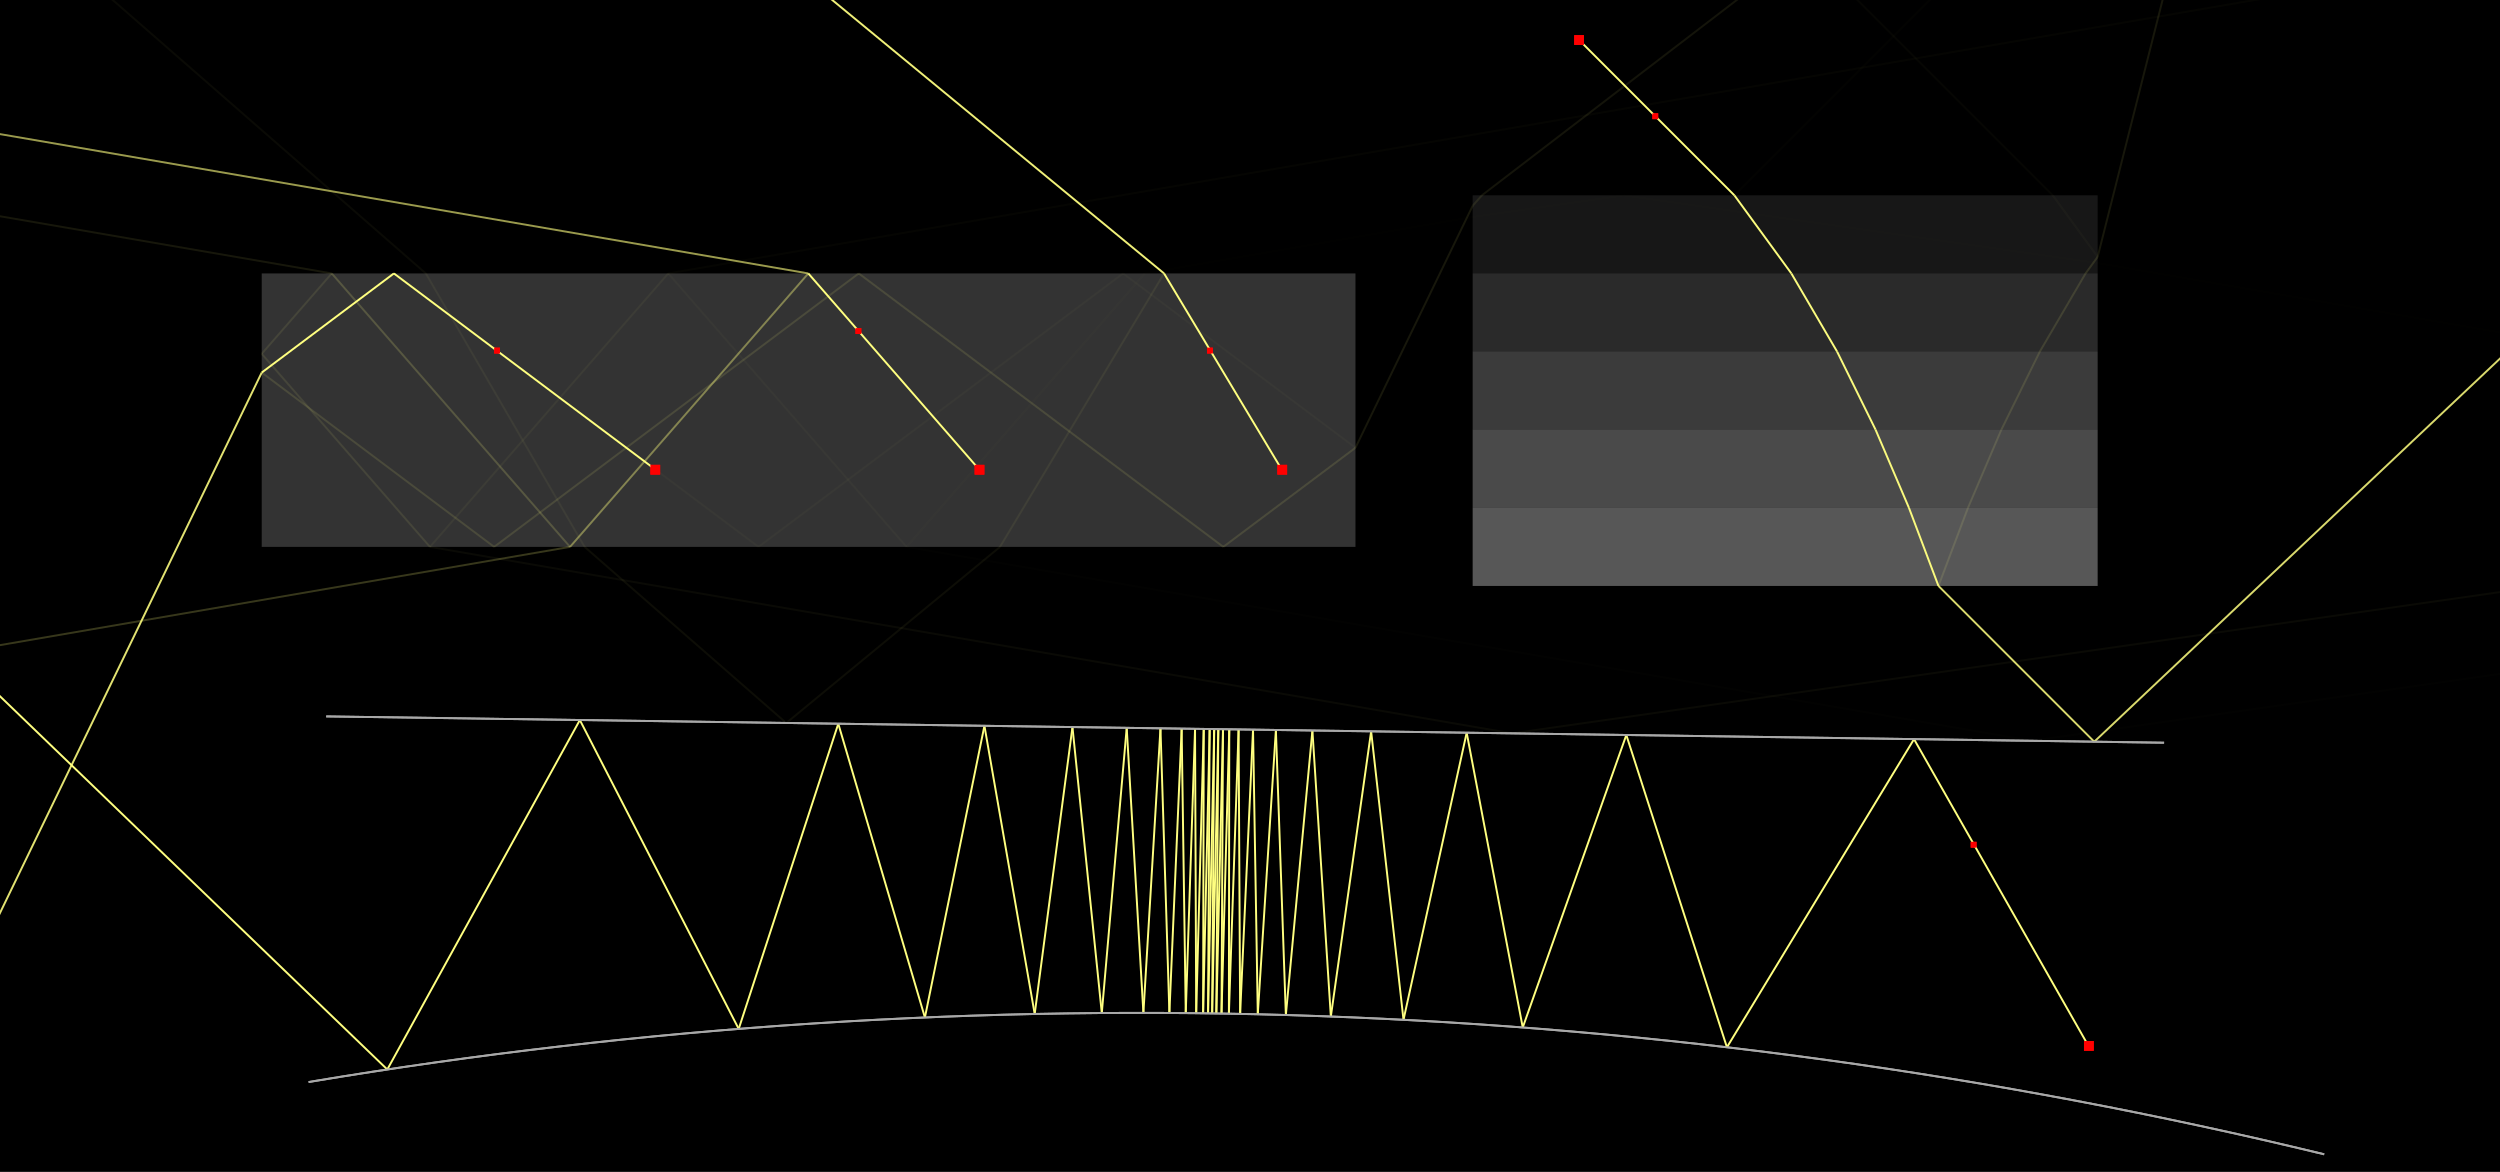
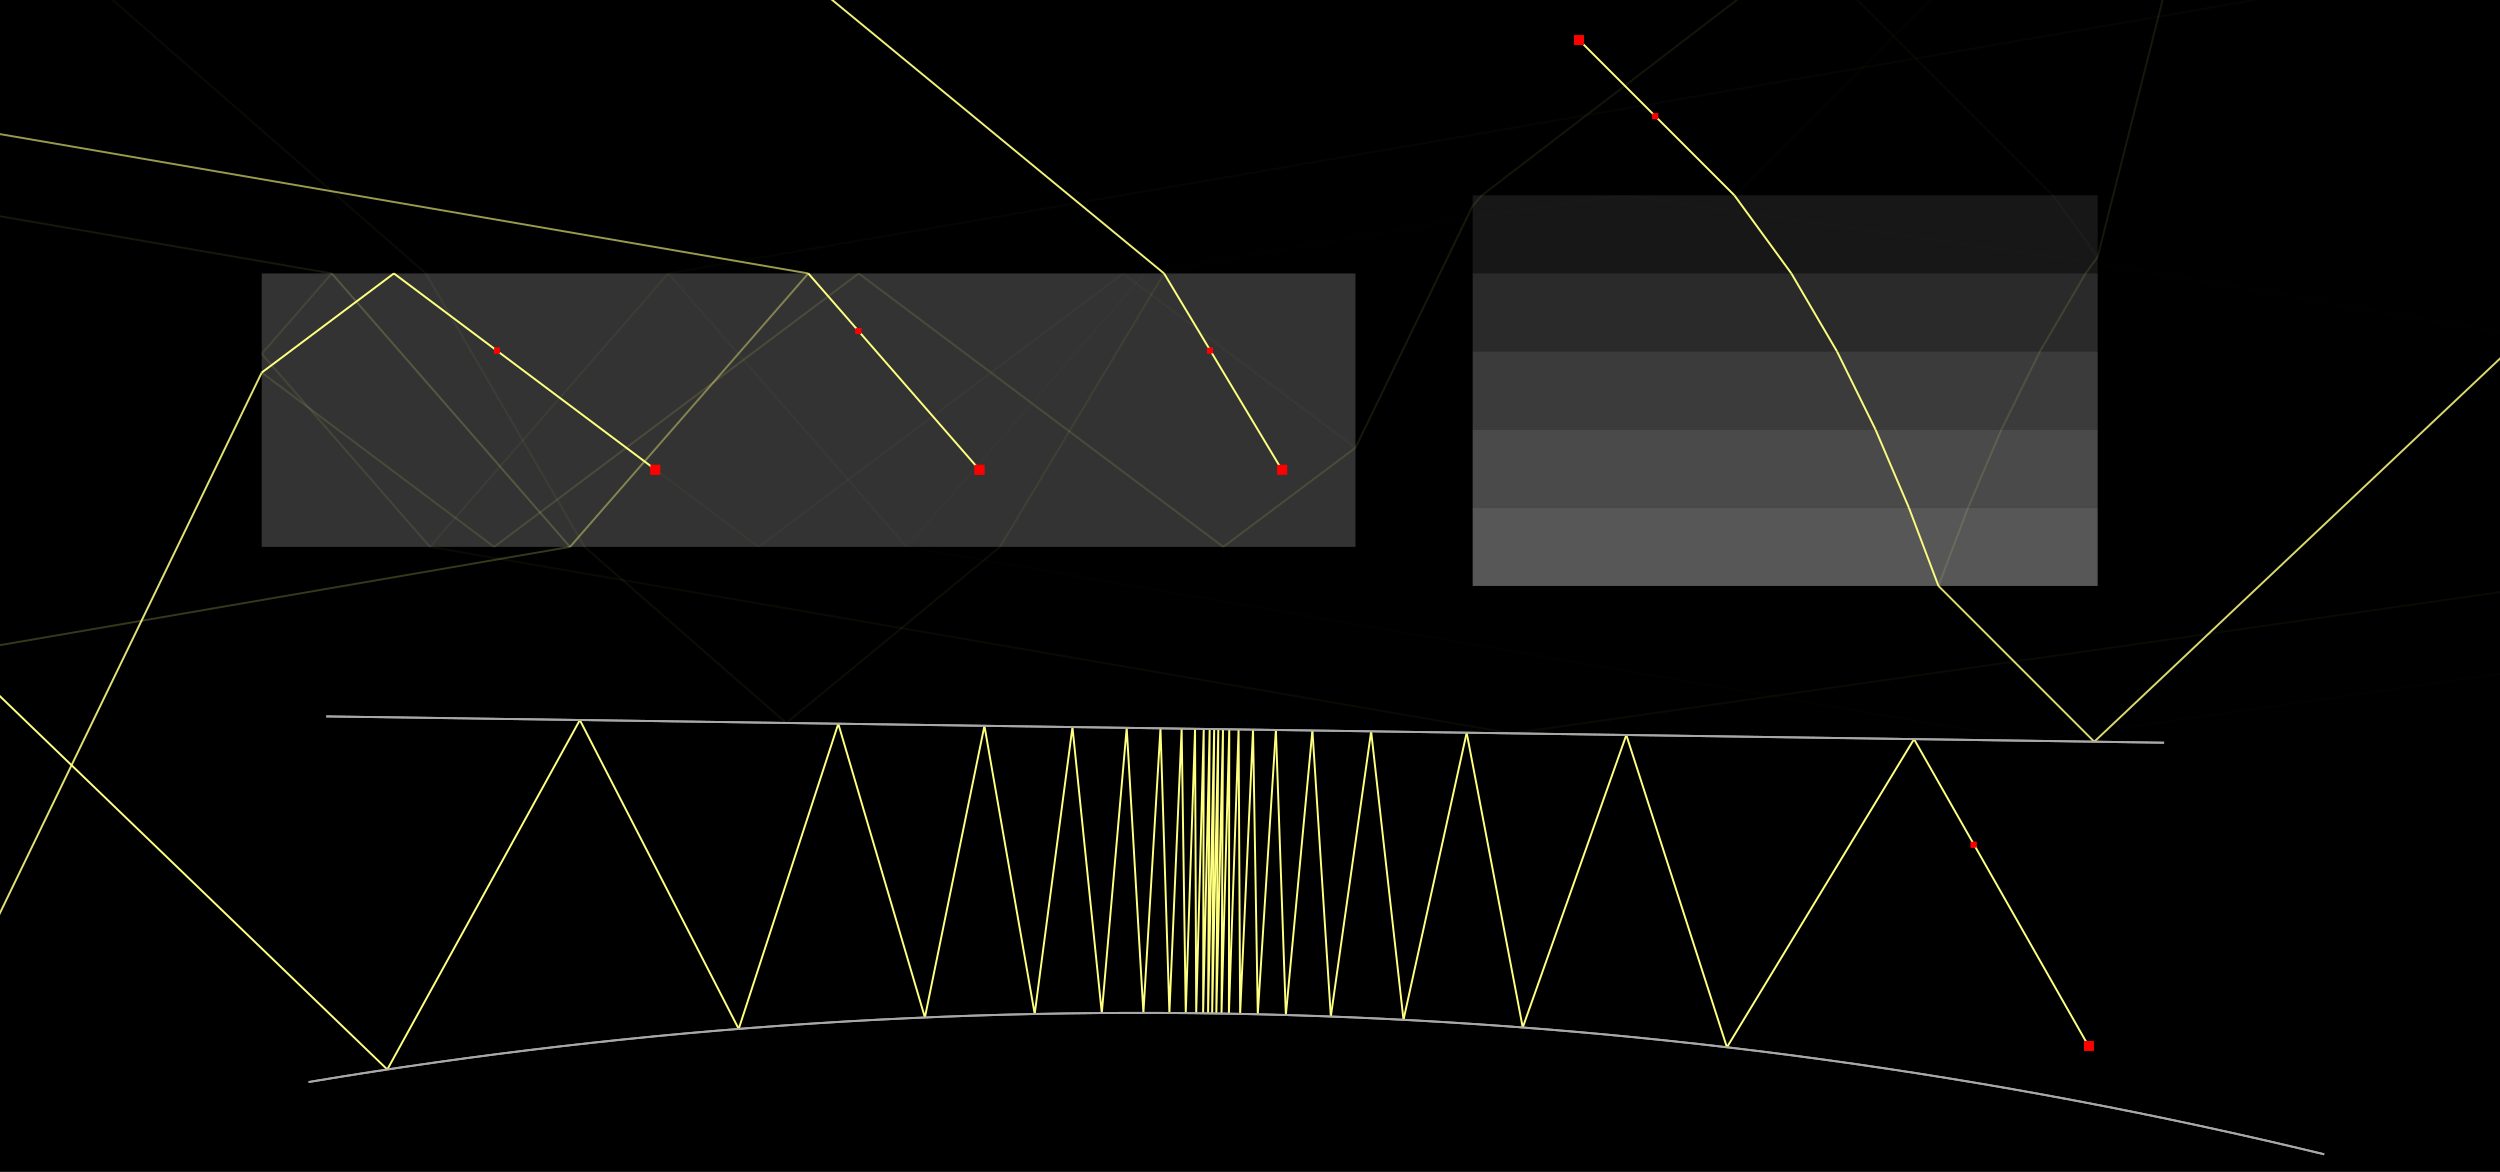
- <svg xmlns="http://www.w3.org/2000/svg" version="1.1" width="1280" height="600">
-   <defs />
-   <g>
-     <rect fill="black" stroke="none" x="0" y="0" width="1280" height="600" />
-     <g />
-     <path fill="white" stroke="none" paint-order="stroke fill markers" d=" M 134 140 L 134 280 L 694 280 L 694 140 L 134 140" fill-opacity="0.2" />
-     <rect fill="rgb(255,0,0)" stroke="none" x="654" y="238" width="5" height="5" />
-     <rect fill="rgb(255,0,0)" stroke="none" x="618" y="178" width="3" height="3" />
-     <rect fill="rgb(255,0,0)" stroke="none" x="333" y="238" width="5" height="5" />
-     <rect fill="rgb(255,0,0)" stroke="none" x="253" y="178" width="3" height="3" />
-     <path fill="none" stroke="rgb(168,168,168)" paint-order="fill stroke markers" d=" M 167.017 366.8 L 1108.01 380.272" stroke-miterlimit="10" stroke-dasharray="" />
-     <path fill="none" stroke="rgb(168,168,168)" paint-order="fill stroke markers" d=" M 1190 591 A 2575.851 2575.851 0 0 0 158 554" stroke-miterlimit="10" stroke-dasharray="" />
-     <rect fill="rgb(255,0,0)" stroke="none" x="1067" y="533" width="5" height="5" />
-     <rect fill="rgb(255,0,0)" stroke="none" x="1009" y="431" width="3" height="3" />
-     <path fill="white" stroke="none" paint-order="stroke fill markers" d=" M 754 260 L 754 300 L 1074 300 L 1074 260 L 754 260" fill-opacity="0.342" />
-     <path fill="white" stroke="none" paint-order="stroke fill markers" d=" M 754 100 L 754 140 L 1074 140 L 1074 100 L 754 100" fill-opacity="0.09" />
-     <path fill="white" stroke="none" paint-order="stroke fill markers" d=" M 754 140 L 754 180 L 1074 180 L 1074 140 L 754 140" fill-opacity="0.166" />
-     <path fill="white" stroke="none" paint-order="stroke fill markers" d=" M 754 180 L 754 220 L 1074 220 L 1074 180 L 754 180" fill-opacity="0.232" />
-     <path fill="white" stroke="none" paint-order="stroke fill markers" d=" M 754 220 L 754 260 L 1074 260 L 1074 220 L 754 220" fill-opacity="0.29" />
-     <rect fill="rgb(255,0,0)" stroke="none" x="806" y="18" width="5" height="5" />
-     <rect fill="rgb(255,0,0)" stroke="none" x="846" y="58" width="3" height="3" />
-     <rect fill="rgb(255,0,0)" stroke="none" x="499" y="238" width="5" height="5" />
-     <rect fill="rgb(255,0,0)" stroke="none" x="438" y="168" width="3" height="3" />
-     <path fill="none" stroke="rgb(255,255,128)" paint-order="fill stroke markers" d=" M 656 240 L 596 140" stroke-miterlimit="10" stroke-dasharray="" />
-     <path fill="none" stroke="rgb(255,255,128)" paint-order="fill stroke markers" d=" M 335 240 L 201.667 140" stroke-miterlimit="10" stroke-dasharray="" />
-     <path fill="none" stroke="rgb(255,255,128)" paint-order="fill stroke markers" d=" M 1069 535 L 979.975 378.439" stroke-miterlimit="10" stroke-dasharray="" />
-     <path fill="none" stroke="rgb(255,255,128)" paint-order="fill stroke markers" d=" M 808 20 L 888 100" stroke-miterlimit="10" stroke-dasharray="" />
-     <path fill="none" stroke="rgb(255,255,128)" paint-order="fill stroke markers" d=" M 501 240 L 413.857 140" stroke-miterlimit="10" stroke-dasharray="" />
-     <path fill="none" stroke="rgb(255,255,128)" paint-order="fill stroke markers" d=" M 596 140 L 512 280" stroke-miterlimit="10" stroke-opacity="0.059" stroke-dasharray="" />
-     <path fill="none" stroke="rgb(255,255,128)" paint-order="fill stroke markers" d=" M 888 100 L 2710.214 -1722.214" stroke-miterlimit="10" stroke-opacity="0.013" stroke-dasharray="" />
-     <path fill="none" stroke="rgb(255,255,128)" paint-order="fill stroke markers" d=" M 413.857 140 L 291.857 280" stroke-miterlimit="10" stroke-opacity="0.395" stroke-dasharray="" />
-     <path fill="none" stroke="rgb(255,255,128)" paint-order="fill stroke markers" d=" M 291.857 280 L 169.857 140" stroke-miterlimit="10" stroke-opacity="0.179" stroke-dasharray="" />
-     <path fill="none" stroke="rgb(255,255,128)" paint-order="fill stroke markers" d=" M 169.857 140 L 134 181.148" stroke-miterlimit="10" stroke-opacity="0.089" stroke-dasharray="" />
-     <path fill="none" stroke="rgb(255,255,128)" paint-order="fill stroke markers" d=" M 596 140 L -1198.304 -1338.546" stroke-miterlimit="10" stroke-opacity="0.941" stroke-dasharray="" />
-     <path fill="none" stroke="rgb(255,255,128)" paint-order="fill stroke markers" d=" M 201.667 140 L 134 190.75" stroke-miterlimit="10" stroke-dasharray="" />
-     <path fill="none" stroke="rgb(255,255,128)" paint-order="fill stroke markers" d=" M 979.975 378.439 L 884.189 536.201" stroke-miterlimit="10" stroke-dasharray="" />
-     <path fill="none" stroke="rgb(255,255,128)" paint-order="fill stroke markers" d=" M 888 100 L 917.173 140" stroke-miterlimit="10" stroke-opacity="0.987" stroke-dasharray="" />
-     <path fill="none" stroke="rgb(255,255,128)" paint-order="fill stroke markers" d=" M 413.857 140 L -1697.859 -223.995" stroke-miterlimit="10" stroke-opacity="0.605" stroke-dasharray="" />
-     <path fill="none" stroke="rgb(255,255,128)" paint-order="fill stroke markers" d=" M 512 280 L 402.571 370.172" stroke-miterlimit="10" stroke-opacity="0.052" stroke-dasharray="" />
-     <path fill="none" stroke="rgb(255,255,128)" paint-order="fill stroke markers" d=" M 291.857 280 L -1837.597 647.053" stroke-miterlimit="10" stroke-opacity="0.216" stroke-dasharray="" />
-     <path fill="none" stroke="rgb(255,255,128)" paint-order="fill stroke markers" d=" M 169.857 140 L -1701.405 -182.548" stroke-miterlimit="10" stroke-opacity="0.09" stroke-dasharray="" />
-     <path fill="none" stroke="rgb(255,255,128)" paint-order="fill stroke markers" d=" M 134 181.148 L 220.143 280" stroke-miterlimit="10" stroke-opacity="0.089" stroke-dasharray="" />
-     <path fill="none" stroke="rgb(255,255,128)" paint-order="fill stroke markers" d=" M 134 190.75 L 253 280" stroke-miterlimit="10" stroke-opacity="0.114" stroke-dasharray="" />
-     <path fill="none" stroke="rgb(255,255,128)" paint-order="fill stroke markers" d=" M 220.143 280 L 342.143 140" stroke-miterlimit="10" stroke-opacity="0.046" stroke-dasharray="" />
-     <path fill="none" stroke="rgb(255,255,128)" paint-order="fill stroke markers" d=" M 342.143 140 L 464.143 280" stroke-miterlimit="10" stroke-opacity="0.025" stroke-dasharray="" />
-     <path fill="none" stroke="rgb(255,255,128)" paint-order="fill stroke markers" d=" M 464.143 280 L 586.143 140" stroke-miterlimit="10" stroke-opacity="0.013" stroke-dasharray="" />
-     <path fill="none" stroke="rgb(255,255,128)" paint-order="fill stroke markers" d=" M 134 190.75 L -700.184 1913.125" stroke-miterlimit="10" stroke-opacity="0.886" stroke-dasharray="" />
-     <path fill="none" stroke="rgb(255,255,128)" paint-order="fill stroke markers" d=" M 884.189 536.201 L 832.674 376.33" stroke-miterlimit="10" stroke-dasharray="" />
-     <path fill="none" stroke="rgb(255,255,128)" paint-order="fill stroke markers" d=" M 917.173 140 L 940.581 180" stroke-miterlimit="10" stroke-opacity="0.981" stroke-dasharray="" />
-     <path fill="none" stroke="rgb(255,255,128)" paint-order="fill stroke markers" d=" M 402.571 370.172 L 299.313 280" stroke-miterlimit="10" stroke-opacity="0.052" stroke-dasharray="" />
-     <path fill="none" stroke="rgb(255,255,128)" paint-order="fill stroke markers" d=" M 220.143 280 L 774.139 375.492" stroke-miterlimit="10" stroke-opacity="0.042" stroke-dasharray="" />
-     <path fill="none" stroke="rgb(255,255,128)" paint-order="fill stroke markers" d=" M 253 280 L 439.667 140" stroke-miterlimit="10" stroke-opacity="0.114" stroke-dasharray="" />
-     <path fill="none" stroke="rgb(255,255,128)" paint-order="fill stroke markers" d=" M 342.143 140 L 2383.187 -211.814" stroke-miterlimit="10" stroke-opacity="0.022" stroke-dasharray="" />
-     <path fill="none" stroke="rgb(255,255,128)" paint-order="fill stroke markers" d=" M 464.143 280 L 1040.242 379.302" stroke-miterlimit="10" stroke-opacity="0.011" stroke-dasharray="" />
-     <path fill="none" stroke="rgb(255,255,128)" paint-order="fill stroke markers" d=" M 586.143 140 L 754 111.067" stroke-miterlimit="10" stroke-opacity="0.006" stroke-dasharray="" />
-     <path fill="none" stroke="rgb(255,255,128)" paint-order="fill stroke markers" d=" M 832.674 376.33 L 779.644 526.072" stroke-miterlimit="10" stroke-dasharray="" />
-     <path fill="none" stroke="rgb(255,255,128)" paint-order="fill stroke markers" d=" M 940.581 180 L 960.288 220" stroke-miterlimit="10" stroke-opacity="0.976" stroke-dasharray="" />
-     <path fill="none" stroke="rgb(255,255,128)" paint-order="fill stroke markers" d=" M 299.313 280 L 218.02 140" stroke-miterlimit="10" stroke-opacity="0.047" stroke-dasharray="" />
-     <path fill="none" stroke="rgb(255,255,128)" paint-order="fill stroke markers" d=" M 774.139 375.492 L 3485.183 -12.25" stroke-miterlimit="10" stroke-opacity="0.042" stroke-dasharray="" />
-     <path fill="none" stroke="rgb(255,255,128)" paint-order="fill stroke markers" d=" M 439.667 140 L 626.333 280" stroke-miterlimit="10" stroke-opacity="0.114" stroke-dasharray="" />
-     <path fill="none" stroke="rgb(255,255,128)" paint-order="fill stroke markers" d=" M 1040.242 379.302 L 4018.479 -46.655" stroke-miterlimit="10" stroke-opacity="0.011" stroke-dasharray="" />
-     <path fill="none" stroke="rgb(255,255,128)" paint-order="fill stroke markers" d=" M 754 111.067 L 831.392 100" stroke-miterlimit="10" stroke-opacity="0.006" stroke-dasharray="" />
-     <path fill="none" stroke="rgb(255,255,128)" paint-order="fill stroke markers" d=" M 779.644 526.072 L 750.937 375.16" stroke-miterlimit="10" stroke-dasharray="" />
-     <path fill="none" stroke="rgb(255,255,128)" paint-order="fill stroke markers" d=" M 960.288 220 L 977.375 260" stroke-miterlimit="10" stroke-opacity="0.972" stroke-dasharray="" />
-     <path fill="none" stroke="rgb(255,255,128)" paint-order="fill stroke markers" d=" M 218.02 140 L -1248.517 -1140.685" stroke-miterlimit="10" stroke-opacity="0.042" stroke-dasharray="" />
-     <path fill="none" stroke="rgb(255,255,128)" paint-order="fill stroke markers" d=" M 626.333 280 L 694 229.25" stroke-miterlimit="10" stroke-opacity="0.114" stroke-dasharray="" />
-     <path fill="none" stroke="rgb(255,255,128)" paint-order="fill stroke markers" d=" M 831.392 100 L 1074 134.691" stroke-miterlimit="10" stroke-opacity="0.006" stroke-dasharray="" />
-     <path fill="none" stroke="rgb(255,255,128)" paint-order="fill stroke markers" d=" M 694 229.25 L 575 140" stroke-miterlimit="10" stroke-opacity="0.024" stroke-dasharray="" />
-     <path fill="none" stroke="rgb(255,255,128)" paint-order="fill stroke markers" d=" M 750.937 375.16 L 718.592 522.14" stroke-miterlimit="10" stroke-dasharray="" />
-     <path fill="none" stroke="rgb(255,255,128)" paint-order="fill stroke markers" d=" M 977.375 260 L 992.494 300" stroke-miterlimit="10" stroke-opacity="0.97" stroke-dasharray="" />
-     <path fill="none" stroke="rgb(255,255,128)" paint-order="fill stroke markers" d=" M 694 229.25 L 754 105.366" stroke-miterlimit="10" stroke-opacity="0.09" stroke-dasharray="" />
-     <path fill="none" stroke="rgb(255,255,128)" paint-order="fill stroke markers" d=" M 1074 134.691 L 3831.034 609.92" stroke-miterlimit="10" stroke-opacity="0.006" stroke-dasharray="" />
-     <path fill="none" stroke="rgb(255,255,128)" paint-order="fill stroke markers" d=" M 575 140 L 388.333 280" stroke-miterlimit="10" stroke-opacity="0.024" stroke-dasharray="" />
-     <path fill="none" stroke="rgb(255,255,128)" paint-order="fill stroke markers" d=" M 992.494 300 L 1007.612 260" stroke-miterlimit="10" stroke-opacity="0.117" stroke-dasharray="" />
-     <path fill="none" stroke="rgb(255,255,128)" paint-order="fill stroke markers" d=" M 718.592 522.14 L 702.022 374.46" stroke-miterlimit="10" stroke-dasharray="" />
-     <path fill="none" stroke="rgb(255,255,128)" paint-order="fill stroke markers" d=" M 992.494 300 L 1072.254 379.76" stroke-miterlimit="10" stroke-opacity="0.853" stroke-dasharray="" />
-     <path fill="none" stroke="rgb(255,255,128)" paint-order="fill stroke markers" d=" M 754 105.366 L 758.732 100" stroke-miterlimit="10" stroke-opacity="0.083" stroke-dasharray="" />
-     <path fill="none" stroke="rgb(255,255,128)" paint-order="fill stroke markers" d=" M 388.333 280 L 201.667 140" stroke-miterlimit="10" stroke-opacity="0.024" stroke-dasharray="" />
-     <path fill="none" stroke="rgb(255,255,128)" paint-order="fill stroke markers" d=" M 1007.612 260 L 1024.699 220" stroke-miterlimit="10" stroke-opacity="0.117" stroke-dasharray="" />
-     <path fill="none" stroke="rgb(255,255,128)" paint-order="fill stroke markers" d=" M 702.022 374.46 L 681.392 520.457" stroke-miterlimit="10" stroke-dasharray="" />
-     <path fill="none" stroke="rgb(255,255,128)" paint-order="fill stroke markers" d=" M 1072.254 379.76 L 3283.255 -1708.12" stroke-miterlimit="10" stroke-opacity="0.853" stroke-dasharray="" />
-     <path fill="none" stroke="rgb(255,255,128)" paint-order="fill stroke markers" d=" M 758.732 100 L 2701.559 -1388.897" stroke-miterlimit="10" stroke-opacity="0.08" stroke-dasharray="" />
-     <path fill="none" stroke="rgb(255,255,128)" paint-order="fill stroke markers" d=" M 201.667 140 L 134 190.75" stroke-miterlimit="10" stroke-opacity="0.024" stroke-dasharray="" />
-     <path fill="none" stroke="rgb(255,255,128)" paint-order="fill stroke markers" d=" M 1024.699 220 L 1044.406 180" stroke-miterlimit="10" stroke-opacity="0.116" stroke-dasharray="" />
-     <path fill="none" stroke="rgb(255,255,128)" paint-order="fill stroke markers" d=" M 681.392 520.457 L 671.949 374.029" stroke-miterlimit="10" stroke-dasharray="" />
-     <path fill="none" stroke="rgb(255,255,128)" paint-order="fill stroke markers" d=" M 134 190.75 L -700.184 1913.125" stroke-miterlimit="10" stroke-opacity="0.019" stroke-dasharray="" />
-     <path fill="none" stroke="rgb(255,255,128)" paint-order="fill stroke markers" d=" M 1044.406 180 L 1067.814 140" stroke-miterlimit="10" stroke-opacity="0.116" stroke-dasharray="" />
-     <path fill="none" stroke="rgb(255,255,128)" paint-order="fill stroke markers" d=" M 671.949 374.029 L 658.358 519.685" stroke-miterlimit="10" stroke-dasharray="" />
-     <path fill="none" stroke="rgb(255,255,128)" paint-order="fill stroke markers" d=" M 1067.814 140 L 1074 131.518" stroke-miterlimit="10" stroke-opacity="0.114" stroke-dasharray="" />
-     <path fill="none" stroke="rgb(255,255,128)" paint-order="fill stroke markers" d=" M 1074 131.518 L 1051.013 100" stroke-miterlimit="10" stroke-opacity="0.024" stroke-dasharray="" />
-     <path fill="none" stroke="rgb(255,255,128)" paint-order="fill stroke markers" d=" M 658.358 519.685 L 653.253 373.761" stroke-miterlimit="10" stroke-dasharray="" />
-     <path fill="none" stroke="rgb(255,255,128)" paint-order="fill stroke markers" d=" M 1074 131.518 L 1758.514 -2577.868" stroke-miterlimit="10" stroke-opacity="0.09" stroke-dasharray="" />
-     <path fill="none" stroke="rgb(255,255,128)" paint-order="fill stroke markers" d=" M 1051.013 100 L -886.469 -1837.482" stroke-miterlimit="10" stroke-opacity="0.024" stroke-dasharray="" />
-     <path fill="none" stroke="rgb(255,255,128)" paint-order="fill stroke markers" d=" M 653.253 373.761 L 643.983 519.308" stroke-miterlimit="10" stroke-dasharray="" />
-     <path fill="none" stroke="rgb(255,255,128)" paint-order="fill stroke markers" d=" M 643.983 519.308 L 641.549 373.594" stroke-miterlimit="10" stroke-dasharray="" />
-     <path fill="none" stroke="rgb(255,255,128)" paint-order="fill stroke markers" d=" M 641.549 373.594 L 634.948 519.112" stroke-miterlimit="10" stroke-dasharray="" />
-     <path fill="none" stroke="rgb(255,255,128)" paint-order="fill stroke markers" d=" M 634.948 519.112 L 634.155 373.488" stroke-miterlimit="10" stroke-dasharray="" />
-     <path fill="none" stroke="rgb(255,255,128)" paint-order="fill stroke markers" d=" M 634.155 373.488 L 629.194 519.003" stroke-miterlimit="10" stroke-dasharray="" />
-     <path fill="none" stroke="rgb(255,255,128)" paint-order="fill stroke markers" d=" M 629.194 519.003 L 629.389 373.42" stroke-miterlimit="10" stroke-dasharray="" />
-     <path fill="none" stroke="rgb(255,255,128)" paint-order="fill stroke markers" d=" M 629.389 373.42 L 625.417 518.939" stroke-miterlimit="10" stroke-dasharray="" />
-     <path fill="none" stroke="rgb(255,255,128)" paint-order="fill stroke markers" d=" M 625.417 518.939 L 626.173 373.374" stroke-miterlimit="10" stroke-dasharray="" />
-     <path fill="none" stroke="rgb(255,255,128)" paint-order="fill stroke markers" d=" M 626.173 373.374 L 622.761 518.898" stroke-miterlimit="10" stroke-dasharray="" />
-     <path fill="none" stroke="rgb(255,255,128)" paint-order="fill stroke markers" d=" M 622.761 518.898 L 623.777 373.339" stroke-miterlimit="10" stroke-dasharray="" />
-     <path fill="none" stroke="rgb(255,255,128)" paint-order="fill stroke markers" d=" M 623.777 373.339 L 620.625 518.866" stroke-miterlimit="10" stroke-dasharray="" />
-     <path fill="none" stroke="rgb(255,255,128)" paint-order="fill stroke markers" d=" M 620.625 518.866 L 621.661 373.309" stroke-miterlimit="10" stroke-dasharray="" />
-     <path fill="none" stroke="rgb(255,255,128)" paint-order="fill stroke markers" d=" M 621.661 373.309 L 618.528 518.837" stroke-miterlimit="10" stroke-dasharray="" />
-     <path fill="none" stroke="rgb(255,255,128)" paint-order="fill stroke markers" d=" M 618.528 518.837 L 619.346 373.276" stroke-miterlimit="10" stroke-dasharray="" />
-     <path fill="none" stroke="rgb(255,255,128)" paint-order="fill stroke markers" d=" M 619.346 373.276 L 615.995 518.804" stroke-miterlimit="10" stroke-dasharray="" />
-     <path fill="none" stroke="rgb(255,255,128)" paint-order="fill stroke markers" d=" M 615.995 518.804 L 616.309 373.232" stroke-miterlimit="10" stroke-dasharray="" />
-     <path fill="none" stroke="rgb(255,255,128)" paint-order="fill stroke markers" d=" M 616.309 373.232 L 612.454 518.761" stroke-miterlimit="10" stroke-dasharray="" />
-     <path fill="none" stroke="rgb(255,255,128)" paint-order="fill stroke markers" d=" M 612.454 518.761 L 611.862 373.169" stroke-miterlimit="10" stroke-dasharray="" />
-     <path fill="none" stroke="rgb(255,255,128)" paint-order="fill stroke markers" d=" M 611.862 373.169 L 607.102 518.707" stroke-miterlimit="10" stroke-dasharray="" />
-     <path fill="none" stroke="rgb(255,255,128)" paint-order="fill stroke markers" d=" M 607.102 518.707 L 605 373.07" stroke-miterlimit="10" stroke-dasharray="" />
-     <path fill="none" stroke="rgb(255,255,128)" paint-order="fill stroke markers" d=" M 605 373.07 L 598.727 518.644" stroke-miterlimit="10" stroke-dasharray="" />
-     <path fill="none" stroke="rgb(255,255,128)" paint-order="fill stroke markers" d=" M 598.727 518.644 L 594.164 372.915" stroke-miterlimit="10" stroke-dasharray="" />
-     <path fill="none" stroke="rgb(255,255,128)" paint-order="fill stroke markers" d=" M 594.164 372.915 L 585.421 518.6" stroke-miterlimit="10" stroke-dasharray="" />
-     <path fill="none" stroke="rgb(255,255,128)" paint-order="fill stroke markers" d=" M 585.421 518.6 L 576.873 372.668" stroke-miterlimit="10" stroke-dasharray="" />
-     <path fill="none" stroke="rgb(255,255,128)" paint-order="fill stroke markers" d=" M 576.873 372.668 L 564.118 518.673" stroke-miterlimit="10" stroke-dasharray="" />
-     <path fill="none" stroke="rgb(255,255,128)" paint-order="fill stroke markers" d=" M 564.118 518.673 L 549.096 372.27" stroke-miterlimit="10" stroke-dasharray="" />
-     <path fill="none" stroke="rgb(255,255,128)" paint-order="fill stroke markers" d=" M 549.096 372.27 L 529.759 519.162" stroke-miterlimit="10" stroke-dasharray="" />
-     <path fill="none" stroke="rgb(255,255,128)" paint-order="fill stroke markers" d=" M 529.759 519.162 L 504.026 371.625" stroke-miterlimit="10" stroke-dasharray="" />
-     <path fill="none" stroke="rgb(255,255,128)" paint-order="fill stroke markers" d=" M 504.026 371.625 L 473.553 520.951" stroke-miterlimit="10" stroke-dasharray="" />
-     <path fill="none" stroke="rgb(255,255,128)" paint-order="fill stroke markers" d=" M 473.553 520.951 L 429.201 370.554" stroke-miterlimit="10" stroke-dasharray="" />
-     <path fill="none" stroke="rgb(255,255,128)" paint-order="fill stroke markers" d=" M 429.201 370.554 L 378.22 526.799" stroke-miterlimit="10" stroke-dasharray="" />
-     <path fill="none" stroke="rgb(255,255,128)" paint-order="fill stroke markers" d=" M 378.22 526.799 L 296.889 368.659" stroke-miterlimit="10" stroke-dasharray="" />
-     <path fill="none" stroke="rgb(255,255,128)" paint-order="fill stroke markers" d=" M 296.889 368.659 L 198.295 547.577" stroke-miterlimit="10" stroke-dasharray="" />
-     <path fill="none" stroke="rgb(255,255,128)" paint-order="fill stroke markers" d=" M 198.295 547.577 L -1483.023 -1072.546" stroke-miterlimit="10" stroke-dasharray="" />
-     <rect fill="rgb(255,0,0)" stroke="none" x="654" y="238" width="5" height="5" />
-     <rect fill="rgb(255,0,0)" stroke="none" x="618" y="178" width="3" height="3" />
-     <rect fill="rgb(255,0,0)" stroke="none" x="333" y="238" width="5" height="5" />
-     <rect fill="rgb(255,0,0)" stroke="none" x="253" y="178" width="3" height="3" />
-     <path fill="none" stroke="rgb(168,168,168)" paint-order="fill stroke markers" d=" M 167.017 366.8 L 1108.01 380.272" stroke-miterlimit="10" stroke-dasharray="" />
-     <path fill="none" stroke="rgb(168,168,168)" paint-order="fill stroke markers" d=" M 1190 591 A 2575.851 2575.851 0 0 0 158 554" stroke-miterlimit="10" stroke-dasharray="" />
-     <rect fill="rgb(255,0,0)" stroke="none" x="1067" y="533" width="5" height="5" />
-     <rect fill="rgb(255,0,0)" stroke="none" x="1009" y="431" width="3" height="3" />
-     <rect fill="rgb(255,0,0)" stroke="none" x="806" y="18" width="5" height="5" />
-     <rect fill="rgb(255,0,0)" stroke="none" x="846" y="58" width="3" height="3" />
-     <rect fill="rgb(255,0,0)" stroke="none" x="499" y="238" width="5" height="5" />
-     <rect fill="rgb(255,0,0)" stroke="none" x="438" y="168" width="3" height="3" />
-   </g>
+ <svg xmlns="http://www.w3.org/2000/svg" width="1280" height="600">
+   <path d="M0 0h1280v600H0z" />
+   <path fill="#fff" paint-order="stroke fill markers" d="M134 140v140h560V140H134" fill-opacity=".2" />
+   <path fill="red" d="M654 238h5v5h-5zM618 178h3v3h-3zM333 238h5v5h-5zM253 178h3v3h-3z" />
+   <path fill="none" stroke="#A8A8A8" paint-order="fill stroke markers" d="m167.017 366.8 940.993 13.472M1190 591a2575.85 2575.85 0 0 0-1032-37" stroke-miterlimit="10" />
+   <path fill="red" d="M1067 533h5v5h-5zM1009 431h3v3h-3z" />
+   <path fill="#fff" paint-order="stroke fill markers" d="M754 260v40h320v-40H754" fill-opacity=".342" />
+   <path fill="#fff" paint-order="stroke fill markers" d="M754 100v40h320v-40H754" fill-opacity=".09" />
+   <path fill="#fff" paint-order="stroke fill markers" d="M754 140v40h320v-40H754" fill-opacity=".166" />
+   <path fill="#fff" paint-order="stroke fill markers" d="M754 180v40h320v-40H754" fill-opacity=".232" />
+   <path fill="#fff" paint-order="stroke fill markers" d="M754 220v40h320v-40H754" fill-opacity=".29" />
+   <path fill="red" d="M806 18h5v5h-5zM846 58h3v3h-3zM499 238h5v5h-5zM438 168h3v3h-3z" />
+   <path fill="none" stroke="#FFFF80" paint-order="fill stroke markers" d="m656 240-60-100M335 240 201.667 140M1069 535l-89.025-156.56M808 20l80 80M501 240l-87.143-100" stroke-miterlimit="10" />
+   <path fill="none" stroke="#FFFF80" paint-order="fill stroke markers" d="m596 140-84 140" stroke-miterlimit="10" stroke-opacity=".059" />
+   <path fill="none" stroke="#FFFF80" paint-order="fill stroke markers" d="m888 100 1822.214-1822.214" stroke-miterlimit="10" stroke-opacity=".013" />
+   <path fill="none" stroke="#FFFF80" paint-order="fill stroke markers" d="m413.857 140-122 140" stroke-miterlimit="10" stroke-opacity=".395" />
+   <path fill="none" stroke="#FFFF80" paint-order="fill stroke markers" d="m291.857 280-122-140" stroke-miterlimit="10" stroke-opacity=".179" />
+   <path fill="none" stroke="#FFFF80" paint-order="fill stroke markers" d="M169.857 140 134 181.148" stroke-miterlimit="10" stroke-opacity=".089" />
+   <path fill="none" stroke="#FFFF80" paint-order="fill stroke markers" d="m596 140-1794.304-1478.546" stroke-miterlimit="10" stroke-opacity=".941" />
+   <path fill="none" stroke="#FFFF80" paint-order="fill stroke markers" d="M201.667 140 134 190.75M979.975 378.44 884.19 536.2" stroke-miterlimit="10" />
+   <path fill="none" stroke="#FFFF80" paint-order="fill stroke markers" d="m888 100 29.173 40" stroke-miterlimit="10" stroke-opacity=".987" />
+   <path fill="none" stroke="#FFFF80" paint-order="fill stroke markers" d="m413.857 140-2111.716-363.995" stroke-miterlimit="10" stroke-opacity=".605" />
+   <path fill="none" stroke="#FFFF80" paint-order="fill stroke markers" d="m512 280-109.43 90.172" stroke-miterlimit="10" stroke-opacity=".052" />
+   <path fill="none" stroke="#FFFF80" paint-order="fill stroke markers" d="m291.857 280-2129.454 367.053" stroke-miterlimit="10" stroke-opacity=".216" />
+   <path fill="none" stroke="#FFFF80" paint-order="fill stroke markers" d="m169.857 140-1871.262-322.548" stroke-miterlimit="10" stroke-opacity=".09" />
+   <path fill="none" stroke="#FFFF80" paint-order="fill stroke markers" d="M134 181.148 220.143 280" stroke-miterlimit="10" stroke-opacity=".089" />
+   <path fill="none" stroke="#FFFF80" paint-order="fill stroke markers" d="M134 190.75 253 280" stroke-miterlimit="10" stroke-opacity=".114" />
+   <path fill="none" stroke="#FFFF80" paint-order="fill stroke markers" d="m220.143 280 122-140" stroke-miterlimit="10" stroke-opacity=".046" />
+   <path fill="none" stroke="#FFFF80" paint-order="fill stroke markers" d="m342.143 140 122 140" stroke-miterlimit="10" stroke-opacity=".025" />
+   <path fill="none" stroke="#FFFF80" paint-order="fill stroke markers" d="m464.143 280 122-140" stroke-miterlimit="10" stroke-opacity=".013" />
+   <path fill="none" stroke="#FFFF80" paint-order="fill stroke markers" d="m134 190.75-834.184 1722.375" stroke-miterlimit="10" stroke-opacity=".886" />
+   <path fill="none" stroke="#FFFF80" paint-order="fill stroke markers" d="m884.19 536.2-51.516-159.87" stroke-miterlimit="10" />
+   <path fill="none" stroke="#FFFF80" paint-order="fill stroke markers" d="m917.173 140 23.408 40" stroke-miterlimit="10" stroke-opacity=".981" />
+   <path fill="none" stroke="#FFFF80" paint-order="fill stroke markers" d="M402.57 370.172 299.314 280" stroke-miterlimit="10" stroke-opacity=".052" />
+   <path fill="none" stroke="#FFFF80" paint-order="fill stroke markers" d="m220.143 280 553.996 95.492" stroke-miterlimit="10" stroke-opacity=".042" />
+   <path fill="none" stroke="#FFFF80" paint-order="fill stroke markers" d="m253 280 186.667-140" stroke-miterlimit="10" stroke-opacity=".114" />
+   <path fill="none" stroke="#FFFF80" paint-order="fill stroke markers" d="m342.143 140 2041.044-351.814" stroke-miterlimit="10" stroke-opacity=".022" />
+   <path fill="none" stroke="#FFFF80" paint-order="fill stroke markers" d="m464.143 280 576.099 99.302" stroke-miterlimit="10" stroke-opacity=".011" />
+   <path fill="none" stroke="#FFFF80" paint-order="fill stroke markers" d="M586.143 140 754 111.067" stroke-miterlimit="10" stroke-opacity=".006" />
+   <path fill="none" stroke="#FFFF80" paint-order="fill stroke markers" d="m832.674 376.33-53.03 149.742" stroke-miterlimit="10" />
+   <path fill="none" stroke="#FFFF80" paint-order="fill stroke markers" d="m940.581 180 19.707 40" stroke-miterlimit="10" stroke-opacity=".976" />
+   <path fill="none" stroke="#FFFF80" paint-order="fill stroke markers" d="M299.313 280 218.02 140" stroke-miterlimit="10" stroke-opacity=".047" />
+   <path fill="none" stroke="#FFFF80" paint-order="fill stroke markers" d="M774.14 375.492 3485.182-12.25" stroke-miterlimit="10" stroke-opacity=".042" />
+   <path fill="none" stroke="#FFFF80" paint-order="fill stroke markers" d="m439.667 140 186.666 140" stroke-miterlimit="10" stroke-opacity=".114" />
+   <path fill="none" stroke="#FFFF80" paint-order="fill stroke markers" d="M1040.242 379.302 4018.479-46.655" stroke-miterlimit="10" stroke-opacity=".011" />
+   <path fill="none" stroke="#FFFF80" paint-order="fill stroke markers" d="M754 111.067 831.392 100" stroke-miterlimit="10" stroke-opacity=".006" />
+   <path fill="none" stroke="#FFFF80" paint-order="fill stroke markers" d="M779.644 526.072 750.937 375.16" stroke-miterlimit="10" />
+   <path fill="none" stroke="#FFFF80" paint-order="fill stroke markers" d="m960.288 220 17.087 40" stroke-miterlimit="10" stroke-opacity=".972" />
+   <path fill="none" stroke="#FFFF80" paint-order="fill stroke markers" d="m218.02 140-1466.537-1280.685" stroke-miterlimit="10" stroke-opacity=".042" />
+   <path fill="none" stroke="#FFFF80" paint-order="fill stroke markers" d="M626.333 280 694 229.25" stroke-miterlimit="10" stroke-opacity=".114" />
+   <path fill="none" stroke="#FFFF80" paint-order="fill stroke markers" d="M831.392 100 1074 134.691" stroke-miterlimit="10" stroke-opacity=".006" />
+   <path fill="none" stroke="#FFFF80" paint-order="fill stroke markers" d="M694 229.25 575 140" stroke-miterlimit="10" stroke-opacity=".024" />
+   <path fill="none" stroke="#FFFF80" paint-order="fill stroke markers" d="m750.937 375.16-32.345 146.98" stroke-miterlimit="10" />
+   <path fill="none" stroke="#FFFF80" paint-order="fill stroke markers" d="m977.375 260 15.119 40" stroke-miterlimit="10" stroke-opacity=".97" />
+   <path fill="none" stroke="#FFFF80" paint-order="fill stroke markers" d="m694 229.25 60-123.884" stroke-miterlimit="10" stroke-opacity=".09" />
+   <path fill="none" stroke="#FFFF80" paint-order="fill stroke markers" d="M1074 134.691 3831.034 609.92" stroke-miterlimit="10" stroke-opacity=".006" />
+   <path fill="none" stroke="#FFFF80" paint-order="fill stroke markers" d="M575 140 388.333 280" stroke-miterlimit="10" stroke-opacity=".024" />
+   <path fill="none" stroke="#FFFF80" paint-order="fill stroke markers" d="m992.494 300 15.118-40" stroke-miterlimit="10" stroke-opacity=".117" />
+   <path fill="none" stroke="#FFFF80" paint-order="fill stroke markers" d="m718.592 522.14-16.57-147.68" stroke-miterlimit="10" />
+   <path fill="none" stroke="#FFFF80" paint-order="fill stroke markers" d="m992.494 300 79.76 79.76" stroke-miterlimit="10" stroke-opacity=".853" />
+   <path fill="none" stroke="#FFFF80" paint-order="fill stroke markers" d="m754 105.366 4.732-5.366" stroke-miterlimit="10" stroke-opacity=".083" />
+   <path fill="none" stroke="#FFFF80" paint-order="fill stroke markers" d="M388.333 280 201.667 140" stroke-miterlimit="10" stroke-opacity=".024" />
+   <path fill="none" stroke="#FFFF80" paint-order="fill stroke markers" d="m1007.612 260 17.087-40" stroke-miterlimit="10" stroke-opacity=".117" />
+   <path fill="none" stroke="#FFFF80" paint-order="fill stroke markers" d="m702.022 374.46-20.63 145.997" stroke-miterlimit="10" />
+   <path fill="none" stroke="#FFFF80" paint-order="fill stroke markers" d="m1072.254 379.76 2211-2087.88" stroke-miterlimit="10" stroke-opacity=".853" />
+   <path fill="none" stroke="#FFFF80" paint-order="fill stroke markers" d="m758.732 100 1942.827-1488.897" stroke-miterlimit="10" stroke-opacity=".08" />
+   <path fill="none" stroke="#FFFF80" paint-order="fill stroke markers" d="M201.667 140 134 190.75" stroke-miterlimit="10" stroke-opacity=".024" />
+   <path fill="none" stroke="#FFFF80" paint-order="fill stroke markers" d="m1024.7 220 19.706-40" stroke-miterlimit="10" stroke-opacity=".116" />
+   <path fill="none" stroke="#FFFF80" paint-order="fill stroke markers" d="M681.392 520.457 671.95 374.03" stroke-miterlimit="10" />
+   <path fill="none" stroke="#FFFF80" paint-order="fill stroke markers" d="m134 190.75-834.184 1722.375" stroke-miterlimit="10" stroke-opacity=".019" />
+   <path fill="none" stroke="#FFFF80" paint-order="fill stroke markers" d="m1044.406 180 23.408-40" stroke-miterlimit="10" stroke-opacity=".116" />
+   <path fill="none" stroke="#FFFF80" paint-order="fill stroke markers" d="m671.949 374.029-13.591 145.656" stroke-miterlimit="10" />
+   <path fill="none" stroke="#FFFF80" paint-order="fill stroke markers" d="m1067.814 140 6.186-8.482" stroke-miterlimit="10" stroke-opacity=".114" />
+   <path fill="none" stroke="#FFFF80" paint-order="fill stroke markers" d="M1074 131.518 1051.013 100" stroke-miterlimit="10" stroke-opacity=".024" />
+   <path fill="none" stroke="#FFFF80" paint-order="fill stroke markers" d="m658.358 519.685-5.105-145.924" stroke-miterlimit="10" />
+   <path fill="none" stroke="#FFFF80" paint-order="fill stroke markers" d="m1074 131.518 684.514-2709.386" stroke-miterlimit="10" stroke-opacity=".09" />
+   <path fill="none" stroke="#FFFF80" paint-order="fill stroke markers" d="M1051.013 100-886.47-1837.482" stroke-miterlimit="10" stroke-opacity=".024" />
+   <path fill="none" stroke="#FFFF80" paint-order="fill stroke markers" d="m653.253 373.761-9.27 145.547M643.983 519.308l-2.434-145.714M641.55 373.594l-6.602 145.518M634.948 519.112l-.793-145.624M634.155 373.488l-4.96 145.515M629.194 519.003l.195-145.583M629.39 373.42l-3.973 145.52M625.417 518.94l.756-145.566M626.173 373.374l-3.412 145.524M622.76 518.898l1.017-145.559M623.777 373.34l-3.152 145.526M620.625 518.866l1.036-145.557M621.66 373.309l-3.132 145.528M618.528 518.837l.818-145.561M619.346 373.276l-3.35 145.528M615.995 518.804l.314-145.572M616.309 373.232l-3.855 145.53M612.454 518.761l-.592-145.592M611.862 373.169l-4.76 145.538M607.102 518.707 605 373.07M605 373.07l-6.273 145.574M598.727 518.644l-4.563-145.729M594.164 372.915 585.42 518.6M585.421 518.6l-8.548-145.932M576.873 372.668l-12.755 146.005M564.118 518.673 549.096 372.27M549.096 372.27l-19.337 146.892M529.76 519.162l-25.734-147.537M504.026 371.625 473.553 520.95M473.553 520.95 429.2 370.555M429.201 370.554 378.22 526.799M378.22 526.799l-81.331-158.14M296.889 368.66l-98.594 178.917M198.295 547.577l-1681.318-1620.123" stroke-miterlimit="10" />
+   <path fill="red" d="M654 238h5v5h-5zM618 178h3v3h-3zM333 238h5v5h-5zM253 178h3v3h-3z" />
+   <path fill="none" stroke="#A8A8A8" paint-order="fill stroke markers" d="m167.017 366.8 940.993 13.472M1190 591a2575.85 2575.85 0 0 0-1032-37" stroke-miterlimit="10" />
+   <path fill="red" d="M1067 533h5v5h-5zM1009 431h3v3h-3zM806 18h5v5h-5zM846 58h3v3h-3zM499 238h5v5h-5zM438 168h3v3h-3z" />
</svg>
